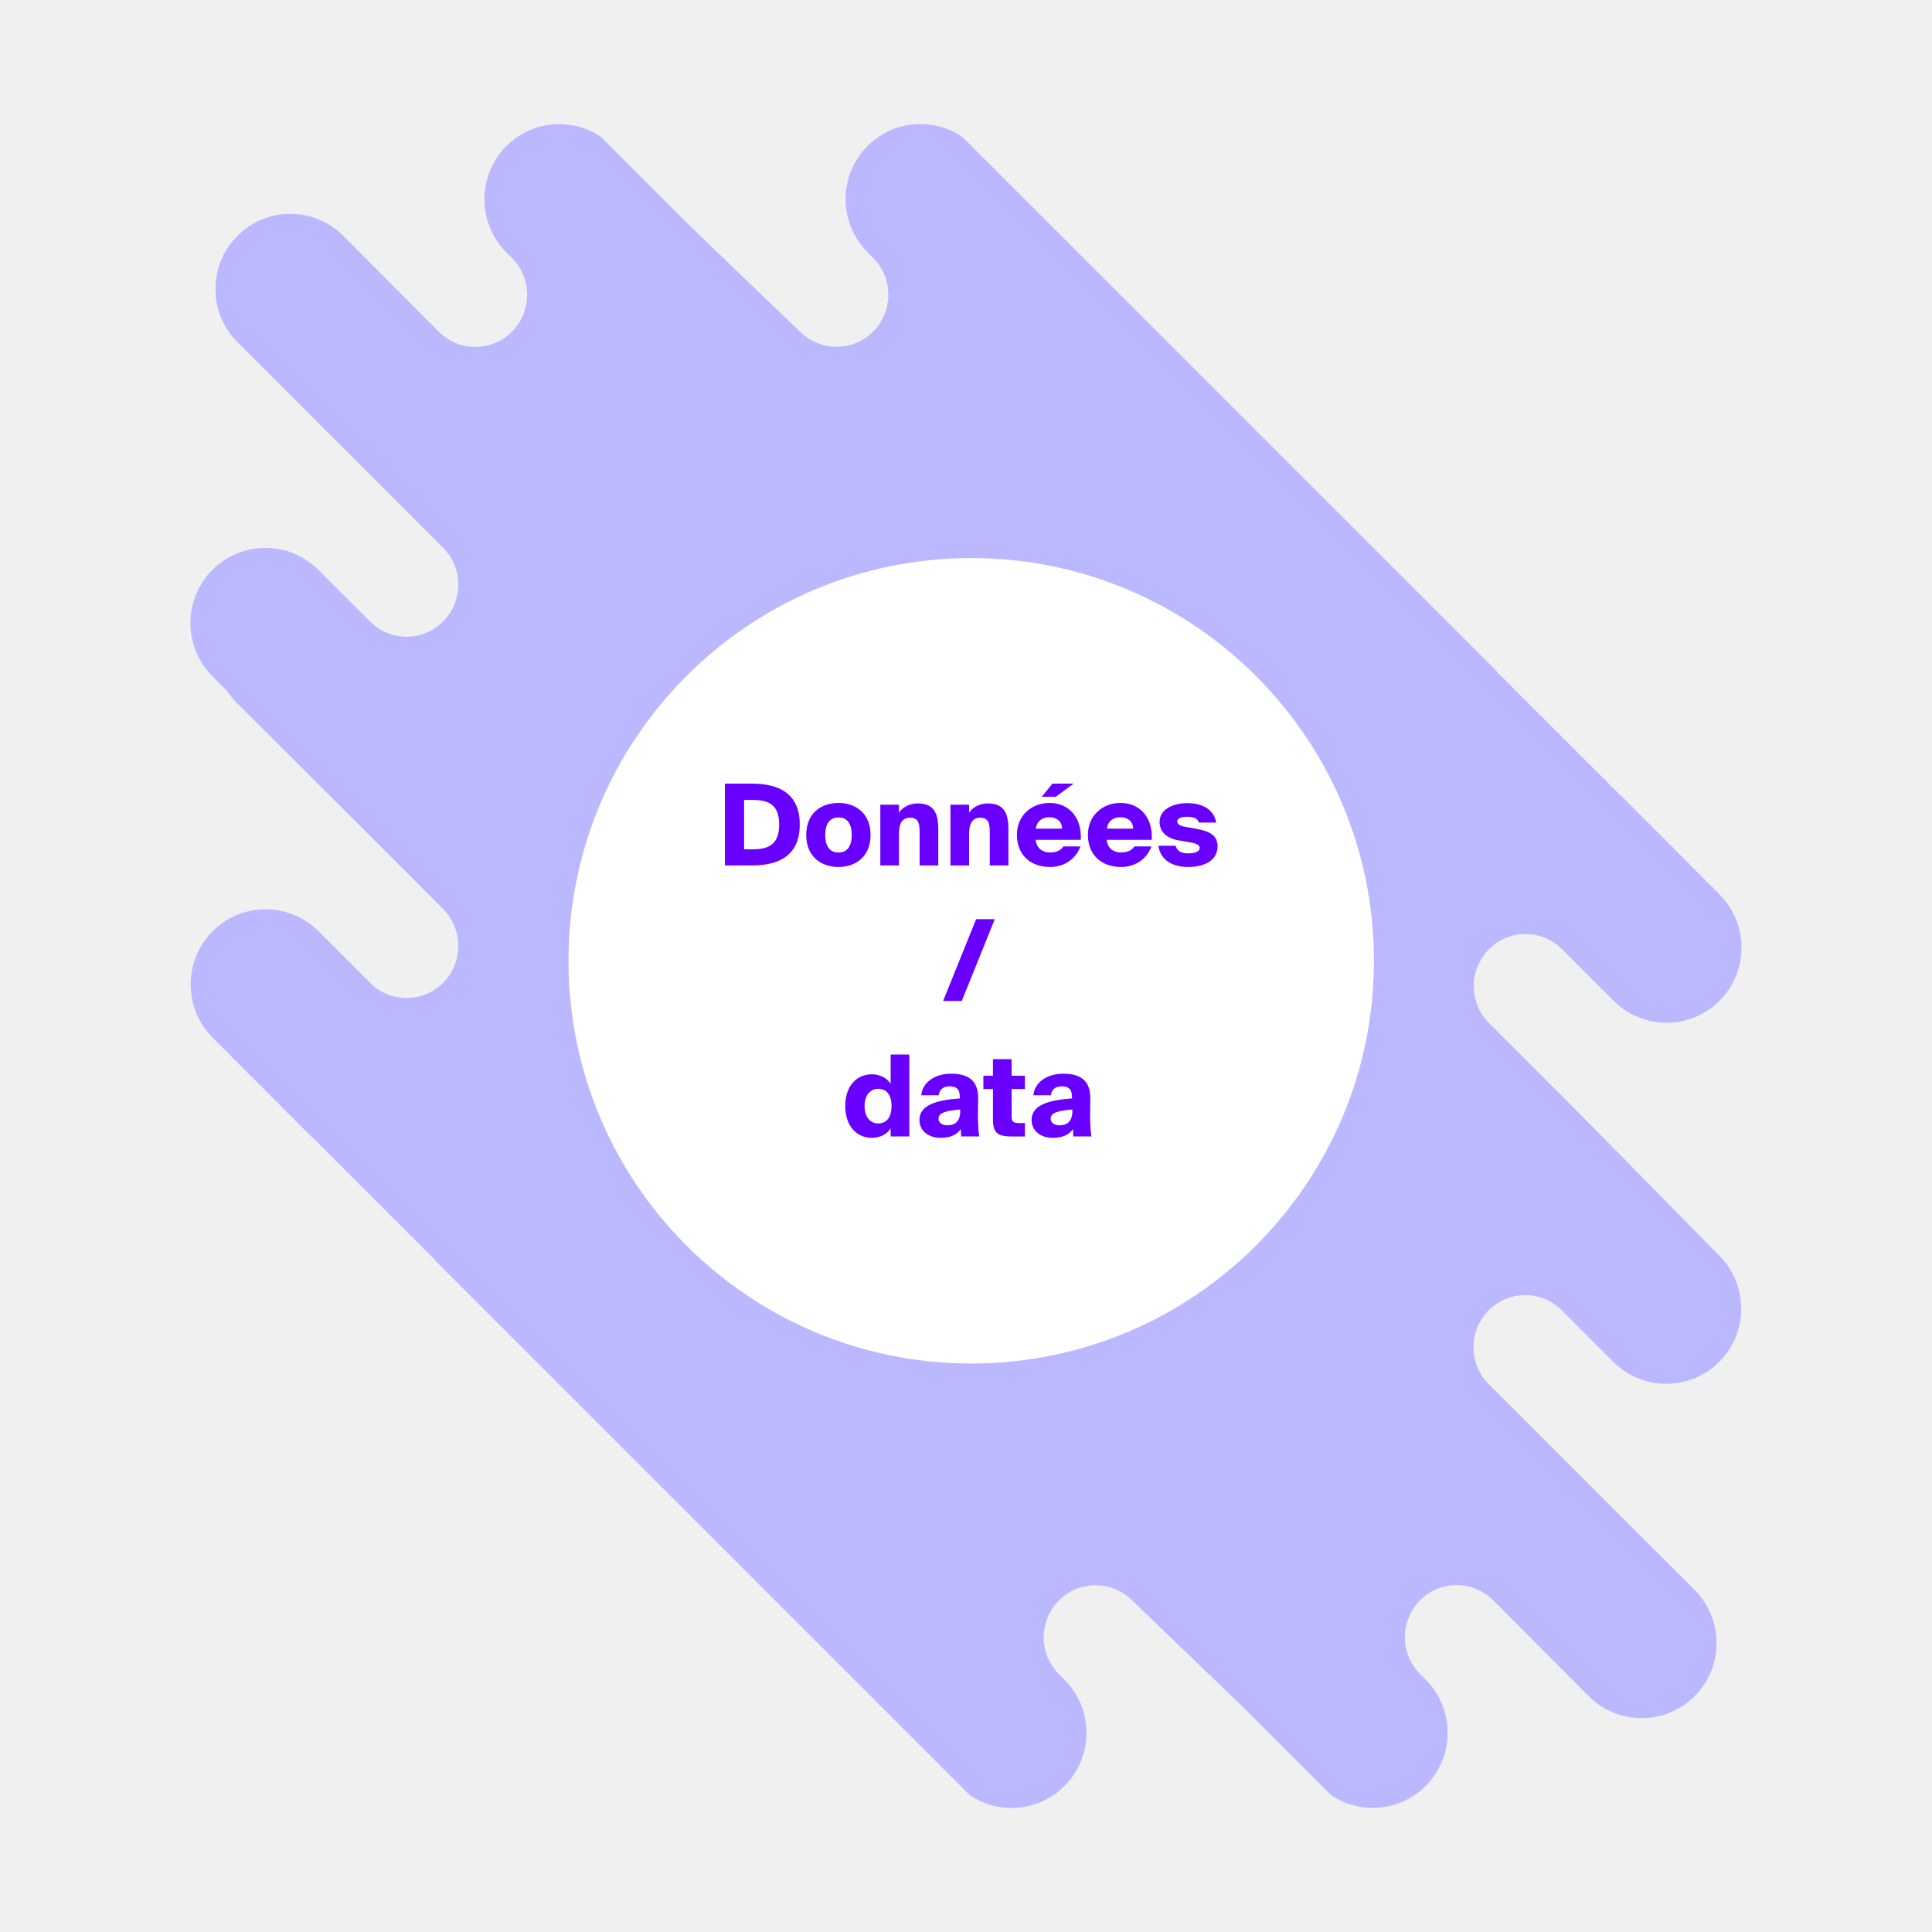
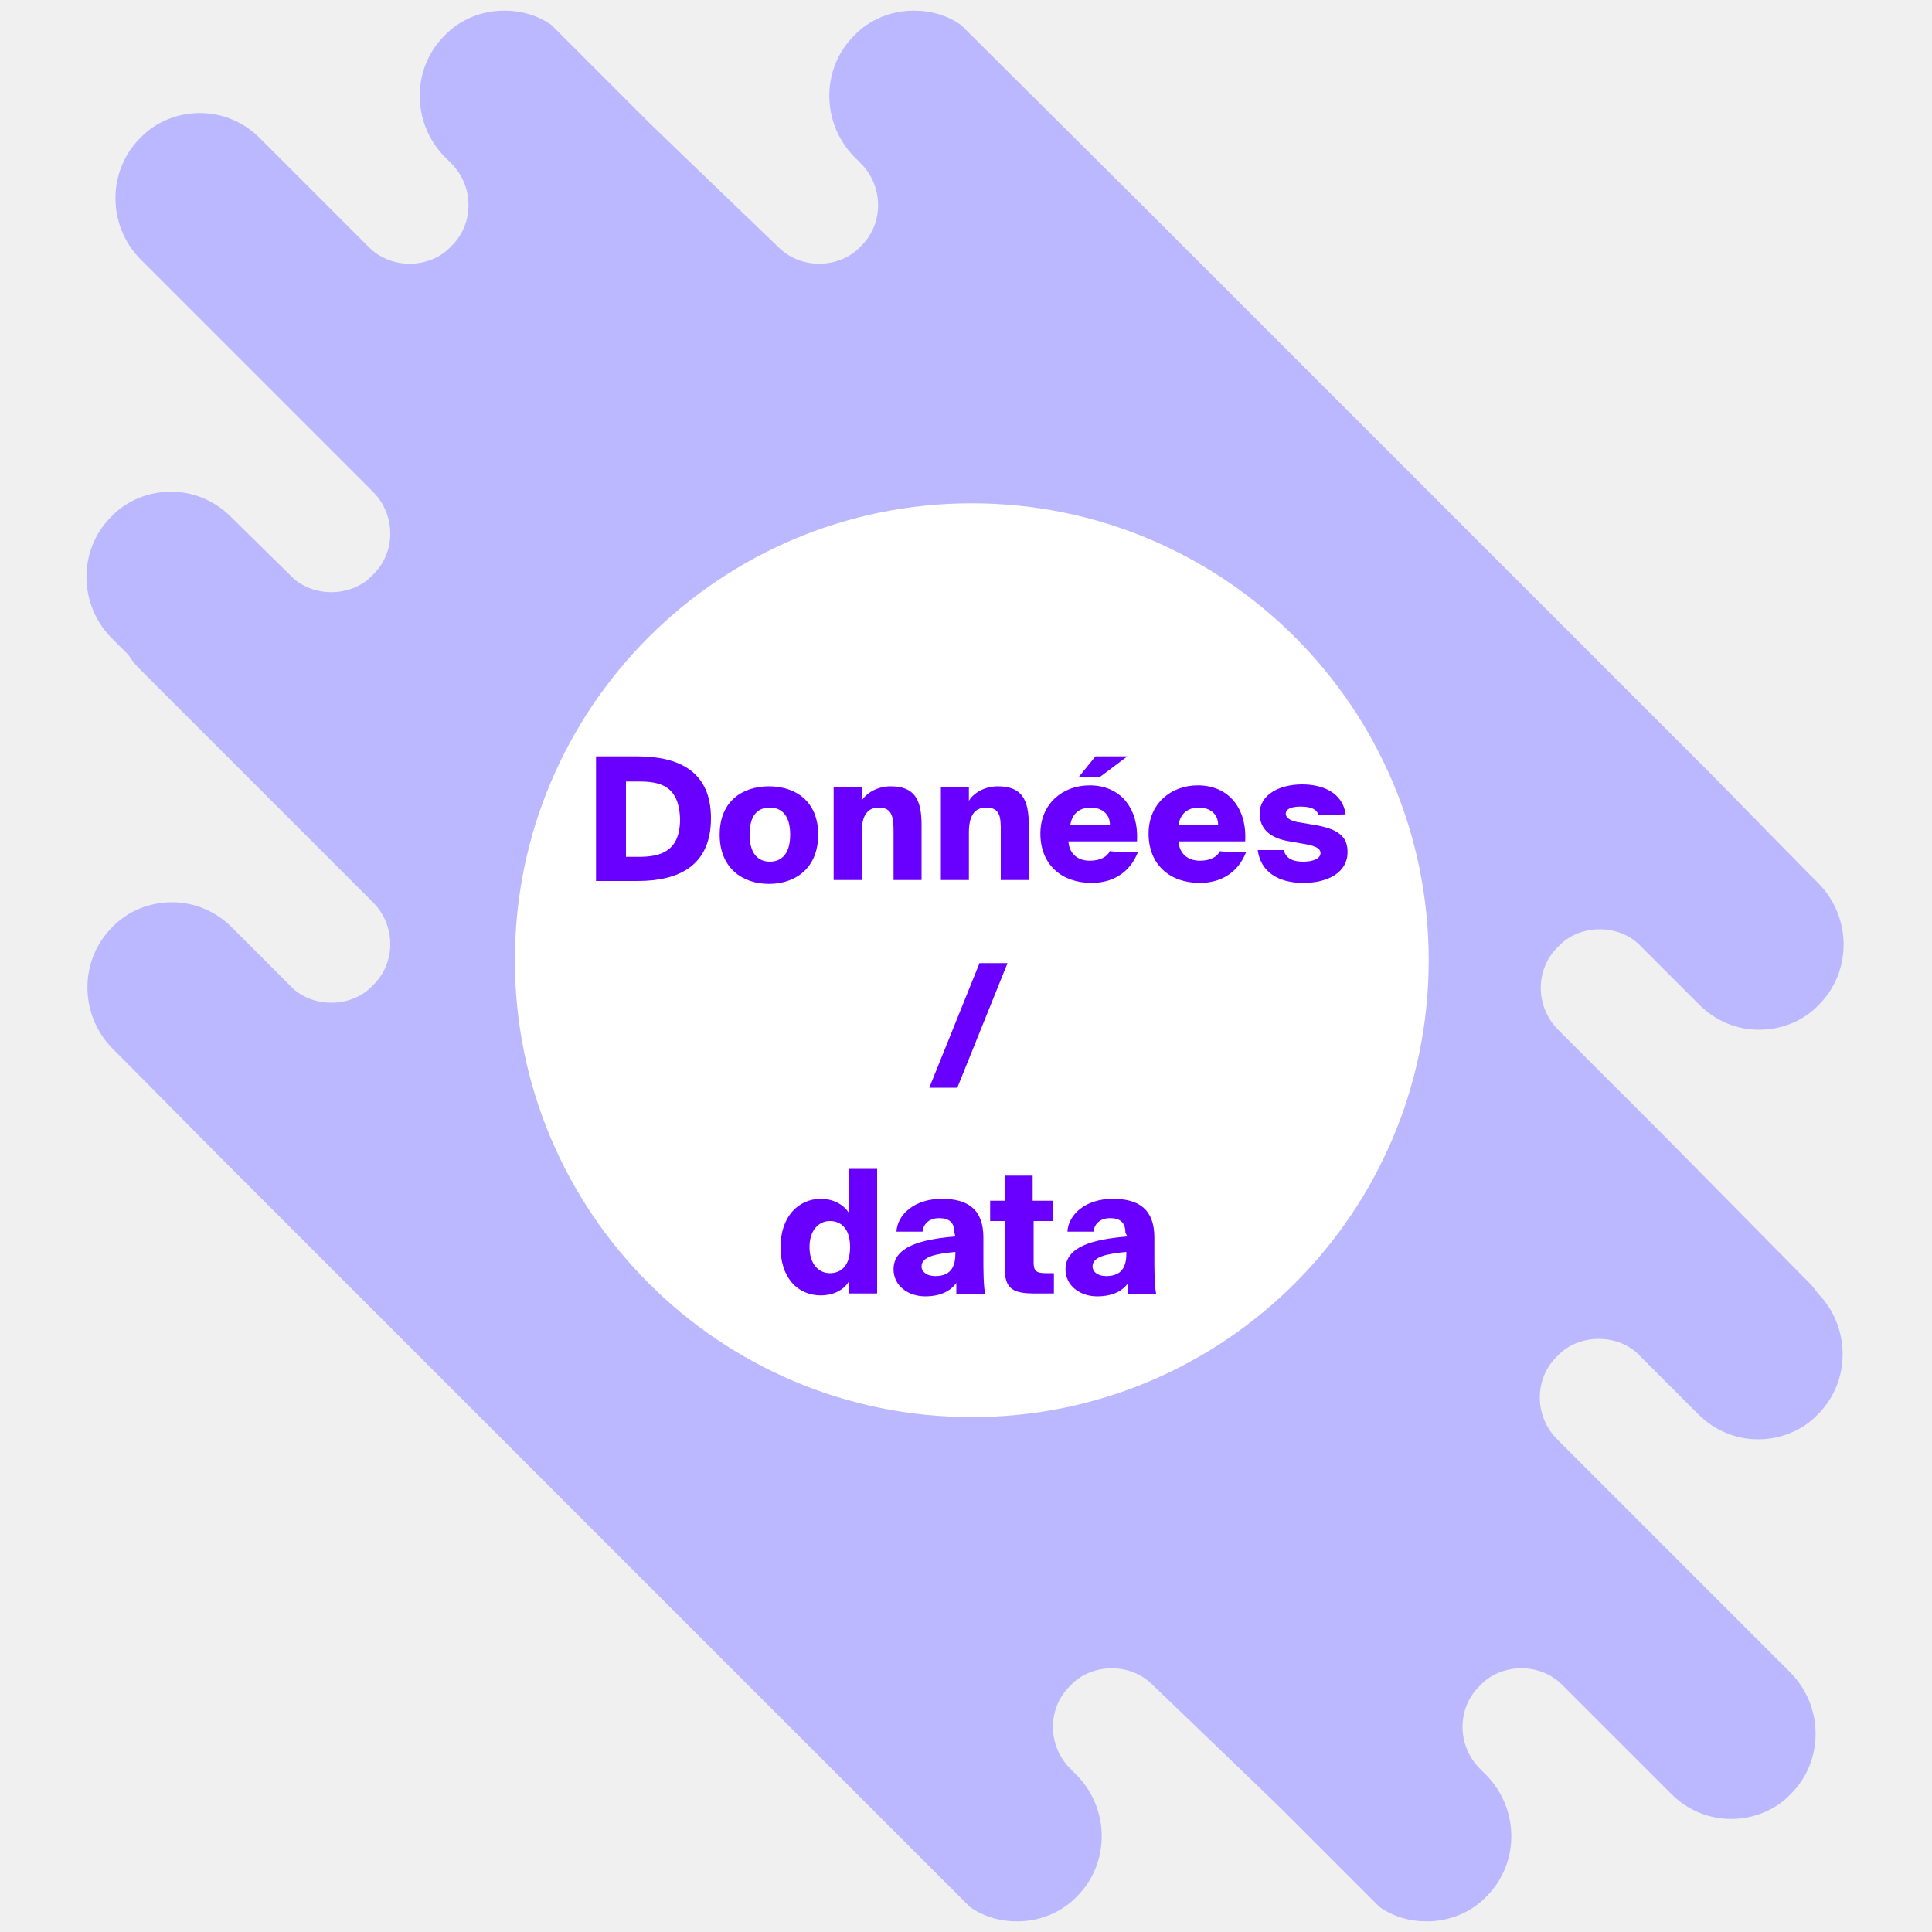
<svg xmlns="http://www.w3.org/2000/svg" version="1.1" id="Calque_1" x="0px" y="0px" viewBox="0 0 200 200" style="enable-background:new 0 0 200 200;" xml:space="preserve">
  <style type="text/css">
	.st0{fill:#BBB8FF;}
	.st1{fill:#FFFFFF;}
	.st2{fill:#6900FF;}
</style>
-   <path class="st0" d="M177.14,129.13l-0.69-0.7c-0.43-0.43-13.01-13.23-13.01-13.23l-9.31-9.31c-2.09-2.1-2.09-5.52,0-7.62  c1.01-1.02,2.36-1.58,3.79-1.58c1.43,0,2.78,0.56,3.79,1.58l5.32,5.32c1.47,1.47,3.41,2.28,5.49,2.28c2.07,0,4.02-0.81,5.49-2.28  c3.02-3.03,3.02-7.96,0-10.99l-0.87-0.88l-9.29-9.31c-0.06-0.06-0.12-0.11-0.18-0.15l-12.63-12.63l0.02-0.02l-38.46-38.46  L99.58,14.14c-1.26-0.84-2.74-1.3-4.29-1.3c-2.07,0-4.02,0.81-5.49,2.28c-3.02,3.03-3.02,7.96,0,10.99l0.59,0.59  c2.09,2.1,2.09,5.52,0,7.62c-1.01,1.02-2.36,1.58-3.79,1.58c-1.4,0-2.72-0.54-3.73-1.51c0,0-11.19-10.74-11.81-11.37l-8.87-8.87  c-1.26-0.84-2.74-1.3-4.29-1.3c-2.07,0-4.02,0.81-5.49,2.28c-3.02,3.03-3.02,7.96,0,10.99l0.59,0.59c2.09,2.1,2.09,5.52,0,7.62  c-1.01,1.02-2.36,1.58-3.79,1.58c-1.4,0-2.72-0.54-3.73-1.51l-9.94-9.98c-1.47-1.47-3.41-2.28-5.48-2.28c0,0,0,0,0,0  c-2.07,0-4.02,0.81-5.49,2.28c-3.02,3.03-3.02,7.96,0,10.99L36.57,47.4l9.31,9.31c2.09,2.1,2.09,5.52,0,7.62  c-1.01,1.02-2.36,1.58-3.79,1.58c-1.43,0-2.78-0.56-3.79-1.58L32.96,59c-1.47-1.47-3.41-2.28-5.49-2.28c-2.07,0-4.02,0.81-5.49,2.28  c-3.02,3.03-3.02,7.96,0,10.99l0.87,0.88l0.69,0.7c0.28,0.43,0.62,0.84,1,1.22L36.57,84.8l9.31,9.31c2.09,2.1,2.09,5.52,0,7.62  c-1.01,1.02-2.36,1.58-3.79,1.58c-1.43,0-2.78-0.56-3.79-1.58l-5.32-5.32c-1.47-1.47-3.41-2.28-5.49-2.28  c-2.07,0-4.02,0.81-5.49,2.28c-3.02,3.03-3.02,7.96,0,10.99l0.87,0.88l9.29,9.31c0.06,0.06,0.12,0.11,0.18,0.15l12.63,12.63  l-0.02,0.02l38.46,38.46l17.01,17.01c1.26,0.84,2.74,1.3,4.29,1.3c2.07,0,4.02-0.81,5.49-2.28c3.02-3.03,3.02-7.96,0-10.99  l-0.59-0.59c-2.09-2.1-2.09-5.52,0-7.62c1.01-1.02,2.36-1.58,3.79-1.58c1.4,0,2.72,0.54,3.73,1.51c0,0,11.1,10.66,11.81,11.37  l8.87,8.87c1.26,0.84,2.74,1.3,4.29,1.3c2.07,0,4.02-0.81,5.49-2.28c3.02-3.03,3.02-7.96,0-10.99l-0.59-0.59  c-2.09-2.1-2.09-5.52,0-7.62c1.01-1.02,2.36-1.58,3.79-1.58c1.4,0,2.72,0.54,3.73,1.51l9.94,9.98c1.46,1.47,3.41,2.28,5.48,2.28  c0,0,0,0,0,0c2.07,0,4.02-0.81,5.49-2.28c3.02-3.03,3.02-7.96,0-10.99l-12.02-12.01l-9.31-9.31c-2.09-2.1-2.09-5.52,0-7.62  c1.01-1.02,2.36-1.58,3.79-1.58c1.43,0,2.78,0.56,3.79,1.58l5.32,5.32c1.47,1.47,3.41,2.28,5.49,2.28c2.07,0,4.02-0.81,5.49-2.28  c3.02-3.03,3.02-7.96,0-10.99L177.14,129.13z" />
+   <path class="st0" d="M187.5,133l-0.8-0.8c-0.5-0.5-14.8-15-14.8-15l-10.6-10.6c-2.4-2.4-2.4-6.3,0-8.6c1.1-1.2,2.7-1.8,4.3-1.8  c1.6,0,3.2,0.6,4.3,1.8l6,6c1.7,1.7,3.9,2.6,6.2,2.6c2.3,0,4.6-0.9,6.2-2.6c3.4-3.4,3.4-9,0-12.5l-1-1L177,80  c-0.1-0.1-0.1-0.1-0.2-0.2l-14.3-14.3l0,0l-43.6-43.6L99.5,2.6c-1.4-1-3.1-1.5-4.9-1.5c-2.3,0-4.6,0.9-6.2,2.6  c-3.4,3.4-3.4,9,0,12.5l0.7,0.7c2.4,2.4,2.4,6.3,0,8.6c-1.1,1.2-2.7,1.8-4.3,1.8c-1.6,0-3.1-0.6-4.2-1.7c0,0-12.7-12.2-13.4-12.9  L57.1,2.6c-1.4-1-3.1-1.5-4.9-1.5c-2.3,0-4.6,0.9-6.2,2.6c-3.4,3.4-3.4,9,0,12.5l0.7,0.7c2.4,2.4,2.4,6.3,0,8.6  c-1.1,1.2-2.7,1.8-4.3,1.8c-1.6,0-3.1-0.6-4.2-1.7L26.9,14.3c-1.7-1.7-3.9-2.6-6.2-2.6l0,0c-2.3,0-4.6,0.9-6.2,2.6  c-3.4,3.4-3.4,9,0,12.5L28,40.3l10.6,10.6c2.4,2.4,2.4,6.3,0,8.6c-1.1,1.2-2.7,1.8-4.3,1.8s-3.2-0.6-4.3-1.8l-6.1-6  c-1.7-1.7-3.9-2.6-6.2-2.6c-2.3,0-4.6,0.9-6.2,2.6c-3.4,3.4-3.4,9,0,12.5l1,1l0.8,0.8c0.3,0.5,0.7,1,1.1,1.4L28,82.8l10.6,10.6  c2.4,2.4,2.4,6.3,0,8.6c-1.1,1.2-2.7,1.8-4.3,1.8s-3.2-0.6-4.3-1.8l-6-6c-1.7-1.7-3.9-2.6-6.2-2.6c-2.3,0-4.6,0.9-6.2,2.6  c-3.4,3.4-3.4,9,0,12.5l1,1L23,120c0.1,0.1,0.1,0.1,0.2,0.2l14.3,14.3l0,0l43.6,43.6l19.3,19.3c1.4,1,3.1,1.5,4.9,1.5  c2.3,0,4.6-0.9,6.2-2.6c3.4-3.4,3.4-9,0-12.5l-0.7-0.7c-2.4-2.4-2.4-6.3,0-8.6c1.1-1.2,2.7-1.8,4.3-1.8c1.6,0,3.1,0.6,4.2,1.7  c0,0,12.6,12.1,13.4,12.9l10.1,10.1c1.4,1,3.1,1.5,4.9,1.5c2.3,0,4.6-0.9,6.2-2.6c3.4-3.4,3.4-9,0-12.5l-0.7-0.7  c-2.4-2.4-2.4-6.3,0-8.6c1.1-1.2,2.7-1.8,4.3-1.8c1.6,0,3.1,0.6,4.2,1.7l11.3,11.3c1.7,1.7,3.9,2.6,6.2,2.6l0,0  c2.3,0,4.6-0.9,6.2-2.6c3.4-3.4,3.4-9,0-12.5l-13.6-13.6l-10.6-10.6c-2.4-2.4-2.4-6.3,0-8.6c1.1-1.2,2.7-1.8,4.3-1.8  c1.6,0,3.2,0.6,4.3,1.8l6,6c1.7,1.7,3.9,2.6,6.2,2.6c2.3,0,4.6-0.9,6.2-2.6c3.4-3.4,3.4-9,0-12.5L187.5,133z" />
  <g>
-     <circle class="st1" cx="100.54" cy="99.46" r="41.69" />
+     <circle class="st1" cx="100.6" cy="99.4" r="47.3" />
  </g>
  <g>
-     <path class="st2" d="M77.83,81.12c2.77,0,4.96,1,4.96,4.23c0,3.24-2.19,4.24-4.96,4.24h-2.79v-8.47H77.83z M77.86,82.81h-0.83v5.11   h0.83c1.47,0,2.8-0.32,2.8-2.56C80.67,83.12,79.34,82.81,77.86,82.81z" />
-     <path class="st2" d="M90.12,86.43c0,2.28-1.59,3.32-3.33,3.32s-3.33-1.04-3.33-3.32c0-2.28,1.59-3.31,3.33-3.31   S90.12,84.15,90.12,86.43z M85.43,86.43c0,1.32,0.58,1.82,1.37,1.82s1.37-0.5,1.37-1.82c0-1.33-0.61-1.81-1.37-1.81   S85.43,85.1,85.43,86.43z" />
-     <path class="st2" d="M93.06,84.14c0.28-0.47,0.97-0.97,1.95-0.97c1.61,0,2.12,0.95,2.12,2.65v3.77H95.2v-3.3   c0-0.9-0.04-1.64-0.97-1.64c-0.82,0-1.17,0.55-1.17,1.71v3.23h-1.93v-6.29h1.93V84.14z" />
-     <path class="st2" d="M100.32,84.14c0.28-0.47,0.97-0.97,1.95-0.97c1.61,0,2.12,0.95,2.12,2.65v3.77h-1.93v-3.3   c0-0.9-0.03-1.64-0.97-1.64c-0.82,0-1.17,0.55-1.17,1.71v3.23h-1.93v-6.29h1.93V84.14z" />
-     <path class="st2" d="M111.85,87.62c-0.56,1.48-1.87,2.13-3.13,2.13c-2.05,0-3.45-1.25-3.45-3.33c0-2.01,1.53-3.3,3.37-3.3   c2.08,0,3.37,1.59,3.24,3.82h-4.66c0.06,0.89,0.75,1.31,1.45,1.31c0.72,0,1.19-0.26,1.41-0.63H111.85z M107.23,85.78h2.72   c-0.02-0.78-0.6-1.18-1.32-1.18C107.96,84.59,107.34,84.95,107.23,85.78z M109.29,82.48h-1.45l1.11-1.36h2.19L109.29,82.48z" />
-     <path class="st2" d="M119.2,87.62c-0.56,1.48-1.87,2.13-3.13,2.13c-2.05,0-3.45-1.25-3.45-3.33c0-2.01,1.53-3.3,3.37-3.3   c2.08,0,3.37,1.59,3.24,3.82h-4.66c0.06,0.89,0.75,1.31,1.45,1.31c0.72,0,1.19-0.26,1.41-0.63H119.2z M114.59,85.78h2.72   c-0.02-0.78-0.6-1.18-1.32-1.18C115.31,84.59,114.69,84.95,114.59,85.78z" />
-     <path class="st2" d="M124.11,85.16c-0.12-0.47-0.62-0.61-1.23-0.61c-0.65,0-1.01,0.18-1.01,0.47c0,0.29,0.22,0.46,0.77,0.56   l1.17,0.21c1.52,0.28,2.23,0.72,2.23,1.83c0,1.41-1.3,2.13-3.04,2.13c-1.66,0-2.86-0.72-3.09-2.2h1.79   c0.16,0.61,0.65,0.79,1.32,0.79c0.68,0,1.17-0.19,1.17-0.56c0-0.28-0.26-0.46-0.98-0.58l-1.12-0.19c-1.22-0.2-2.05-0.82-2.05-1.93   c0-1.26,1.32-1.94,2.88-1.94c1.44,0,2.73,0.58,2.98,2.01H124.11z" />
-     <path class="st2" d="M97.63,103.62l3.42-8.47h1.93l-3.42,8.47H97.63z" />
-     <path class="st2" d="M94.13,109.17v8.47H92.2v-0.84c-0.41,0.69-1.24,0.99-1.93,0.99c-1.61,0-2.77-1.24-2.77-3.3   c0-2.06,1.16-3.28,2.77-3.28c0.69,0,1.52,0.3,1.93,0.99v-3.04H94.13z M89.5,114.5c0,1.17,0.63,1.8,1.4,1.8   c0.76,0,1.39-0.5,1.39-1.8c0-1.3-0.63-1.79-1.39-1.79C90.13,112.71,89.5,113.33,89.5,114.5z" />
-     <path class="st2" d="M99.35,113.47c0-0.74-0.37-1.01-1.06-1.01c-0.62,0-1.05,0.32-1.12,0.92h-1.8c0.08-1.18,1.23-2.23,3.09-2.23   c1.8,0,2.84,0.72,2.8,2.64l-0.02,1.37c-0.01,0.82,0.02,1.94,0.14,2.48h-1.89l-0.02-0.76c-0.47,0.67-1.22,0.91-2.12,0.91   c-1.19,0-2.17-0.7-2.17-1.85c0-1.54,1.74-2.06,4.18-2.23V113.47z M97.15,115.81c0,0.41,0.39,0.68,0.89,0.68   c0.77,0,1.36-0.33,1.36-1.48v-0.15C98.05,114.97,97.15,115.15,97.15,115.81z" />
-     <path class="st2" d="M102.79,109.64h1.93v1.72h1.38v1.37h-1.38v2.82c0,0.6,0.19,0.71,0.83,0.71h0.55v1.39h-1.23   c-1.54,0-2.08-0.29-2.08-1.76v-3.16h-0.99v-1.37h0.99V109.64z" />
-     <path class="st2" d="M110.96,113.47c0-0.74-0.37-1.01-1.06-1.01c-0.62,0-1.05,0.32-1.12,0.92h-1.8c0.08-1.18,1.23-2.23,3.09-2.23   c1.8,0,2.84,0.72,2.8,2.64l-0.02,1.37c-0.01,0.82,0.02,1.94,0.14,2.48h-1.89l-0.02-0.76c-0.47,0.67-1.22,0.91-2.12,0.91   c-1.19,0-2.17-0.7-2.17-1.85c0-1.54,1.74-2.06,4.18-2.23V113.47z M108.76,115.81c0,0.41,0.39,0.68,0.89,0.68   c0.77,0,1.36-0.33,1.36-1.48v-0.15C109.66,114.97,108.76,115.15,108.76,115.81z" />
+     <path class="st2" d="M66,78.3c4.2,0,7.6,1.5,7.6,6.4c0,4.9-3.3,6.5-7.6,6.5h-4.3V78.3H66z M66.1,80.9h-1.3v7.8h1.3   c2.2,0,4.3-0.5,4.3-3.9C70.3,81.3,68.3,80.9,66.1,80.9z" />
+     <path class="st2" d="M84.7,86.4c0,3.5-2.4,5.1-5.1,5.1s-5.1-1.6-5.1-5.1s2.4-5,5.1-5S84.7,82.9,84.7,86.4z M77.6,86.4   c0,2,0.9,2.8,2.1,2.8s2.1-0.8,2.1-2.8c0-2-0.9-2.8-2.1-2.8S77.6,84.3,77.6,86.4z" />
+     <path class="st2" d="M89.2,82.9c0.4-0.7,1.5-1.5,3-1.5c2.5,0,3.2,1.4,3.2,4v5.7h-2.9v-5c0-1.4-0.1-2.5-1.5-2.5   c-1.2,0-1.8,0.8-1.8,2.6v4.9h-2.9v-9.6h2.9V82.9z" />
+     <path class="st2" d="M100.3,82.9c0.4-0.7,1.5-1.5,3-1.5c2.5,0,3.2,1.4,3.2,4v5.7h-2.9v-5c0-1.4,0-2.5-1.5-2.5   c-1.2,0-1.8,0.8-1.8,2.6v4.9h-2.9v-9.6h2.9V82.9z" />
+     <path class="st2" d="M117.8,88.2c-0.9,2.3-2.8,3.2-4.8,3.2c-3.1,0-5.3-1.9-5.3-5.1c0-3.1,2.3-5,5.1-5c3.2,0,5.1,2.4,4.9,5.8h-7.1   c0.1,1.4,1.1,2,2.2,2c1.1,0,1.8-0.4,2.1-1C115.1,88.2,117.8,88.2,117.8,88.2z M110.8,85.4h4.1c0-1.2-0.9-1.8-2-1.8   C111.9,83.6,111,84.1,110.8,85.4z M113.9,80.4h-2.2l1.7-2.1h3.3L113.9,80.4z" />
+     <path class="st2" d="M129,88.2c-0.9,2.3-2.8,3.2-4.8,3.2c-3.1,0-5.3-1.9-5.3-5.1c0-3.1,2.3-5,5.1-5c3.2,0,5.1,2.4,4.9,5.8H122   c0.1,1.4,1.1,2,2.2,2c1.1,0,1.8-0.4,2.1-1C126.3,88.2,129,88.2,129,88.2z M122,85.4h4.1c0-1.2-0.9-1.8-2-1.8   C123.1,83.6,122.2,84.1,122,85.4z" />
+     <path class="st2" d="M136.5,84.4c-0.2-0.7-0.9-0.9-1.9-0.9c-1,0-1.5,0.3-1.5,0.7s0.3,0.7,1.2,0.9l1.8,0.3c2.3,0.4,3.4,1.1,3.4,2.8   c0,2.1-2,3.2-4.6,3.2c-2.5,0-4.4-1.1-4.7-3.4h2.7c0.2,0.9,1,1.2,2,1.2c1,0,1.8-0.3,1.8-0.9c0-0.4-0.4-0.7-1.5-0.9l-1.7-0.3   c-1.9-0.3-3.1-1.2-3.1-2.9c0-1.9,2-3,4.4-3c2.2,0,4.2,0.9,4.5,3.1L136.5,84.4L136.5,84.4z" />
+     <path class="st2" d="M96.2,112.6l5.2-12.9h2.9l-5.2,12.9H96.2z" />
+     <path class="st2" d="M90.8,121v12.9h-2.9v-1.3c-0.6,1.1-1.9,1.5-2.9,1.5c-2.5,0-4.2-1.9-4.2-5s1.8-5,4.2-5c1.1,0,2.3,0.5,2.9,1.5   V121L90.8,121L90.8,121z M83.8,129.1c0,1.8,1,2.7,2.1,2.7c1.2,0,2.1-0.8,2.1-2.7c0-2-1-2.7-2.1-2.7   C84.8,126.4,83.8,127.3,83.8,129.1z" />
+     <path class="st2" d="M98.8,127.6c0-1.1-0.6-1.5-1.6-1.5c-0.9,0-1.6,0.5-1.7,1.4h-2.7c0.1-1.8,1.9-3.4,4.7-3.4c2.7,0,4.3,1.1,4.3,4   l0,2.1c0,1.2,0,3,0.2,3.8H99l0-1.2c-0.7,1-1.9,1.4-3.2,1.4c-1.8,0-3.3-1.1-3.3-2.8c0-2.3,2.7-3.1,6.4-3.4L98.8,127.6L98.8,127.6z    M95.4,131.1c0,0.6,0.6,1,1.4,1c1.2,0,2.1-0.5,2.1-2.3v-0.2C96.8,129.8,95.4,130.1,95.4,131.1z" />
+     <path class="st2" d="M104,121.7h2.9v2.6h2.1v2.1H107v4.3c0,0.9,0.3,1.1,1.3,1.1h0.8v2.1h-1.9c-2.3,0-3.2-0.4-3.2-2.7v-4.8h-1.5   v-2.1h1.5V121.7z" />
+     <path class="st2" d="M116.5,127.6c0-1.1-0.6-1.5-1.6-1.5c-0.9,0-1.6,0.5-1.7,1.4h-2.7c0.1-1.8,1.9-3.4,4.7-3.4c2.7,0,4.3,1.1,4.3,4   l0,2.1c0,1.2,0,3,0.2,3.8h-2.9l0-1.2c-0.7,1-1.9,1.4-3.2,1.4c-1.8,0-3.3-1.1-3.3-2.8c0-2.3,2.7-3.1,6.4-3.4L116.5,127.6   L116.5,127.6z M113.1,131.1c0,0.6,0.6,1,1.4,1c1.2,0,2.1-0.5,2.1-2.3v-0.2C114.5,129.8,113.1,130.1,113.1,131.1z" />
  </g>
</svg>
